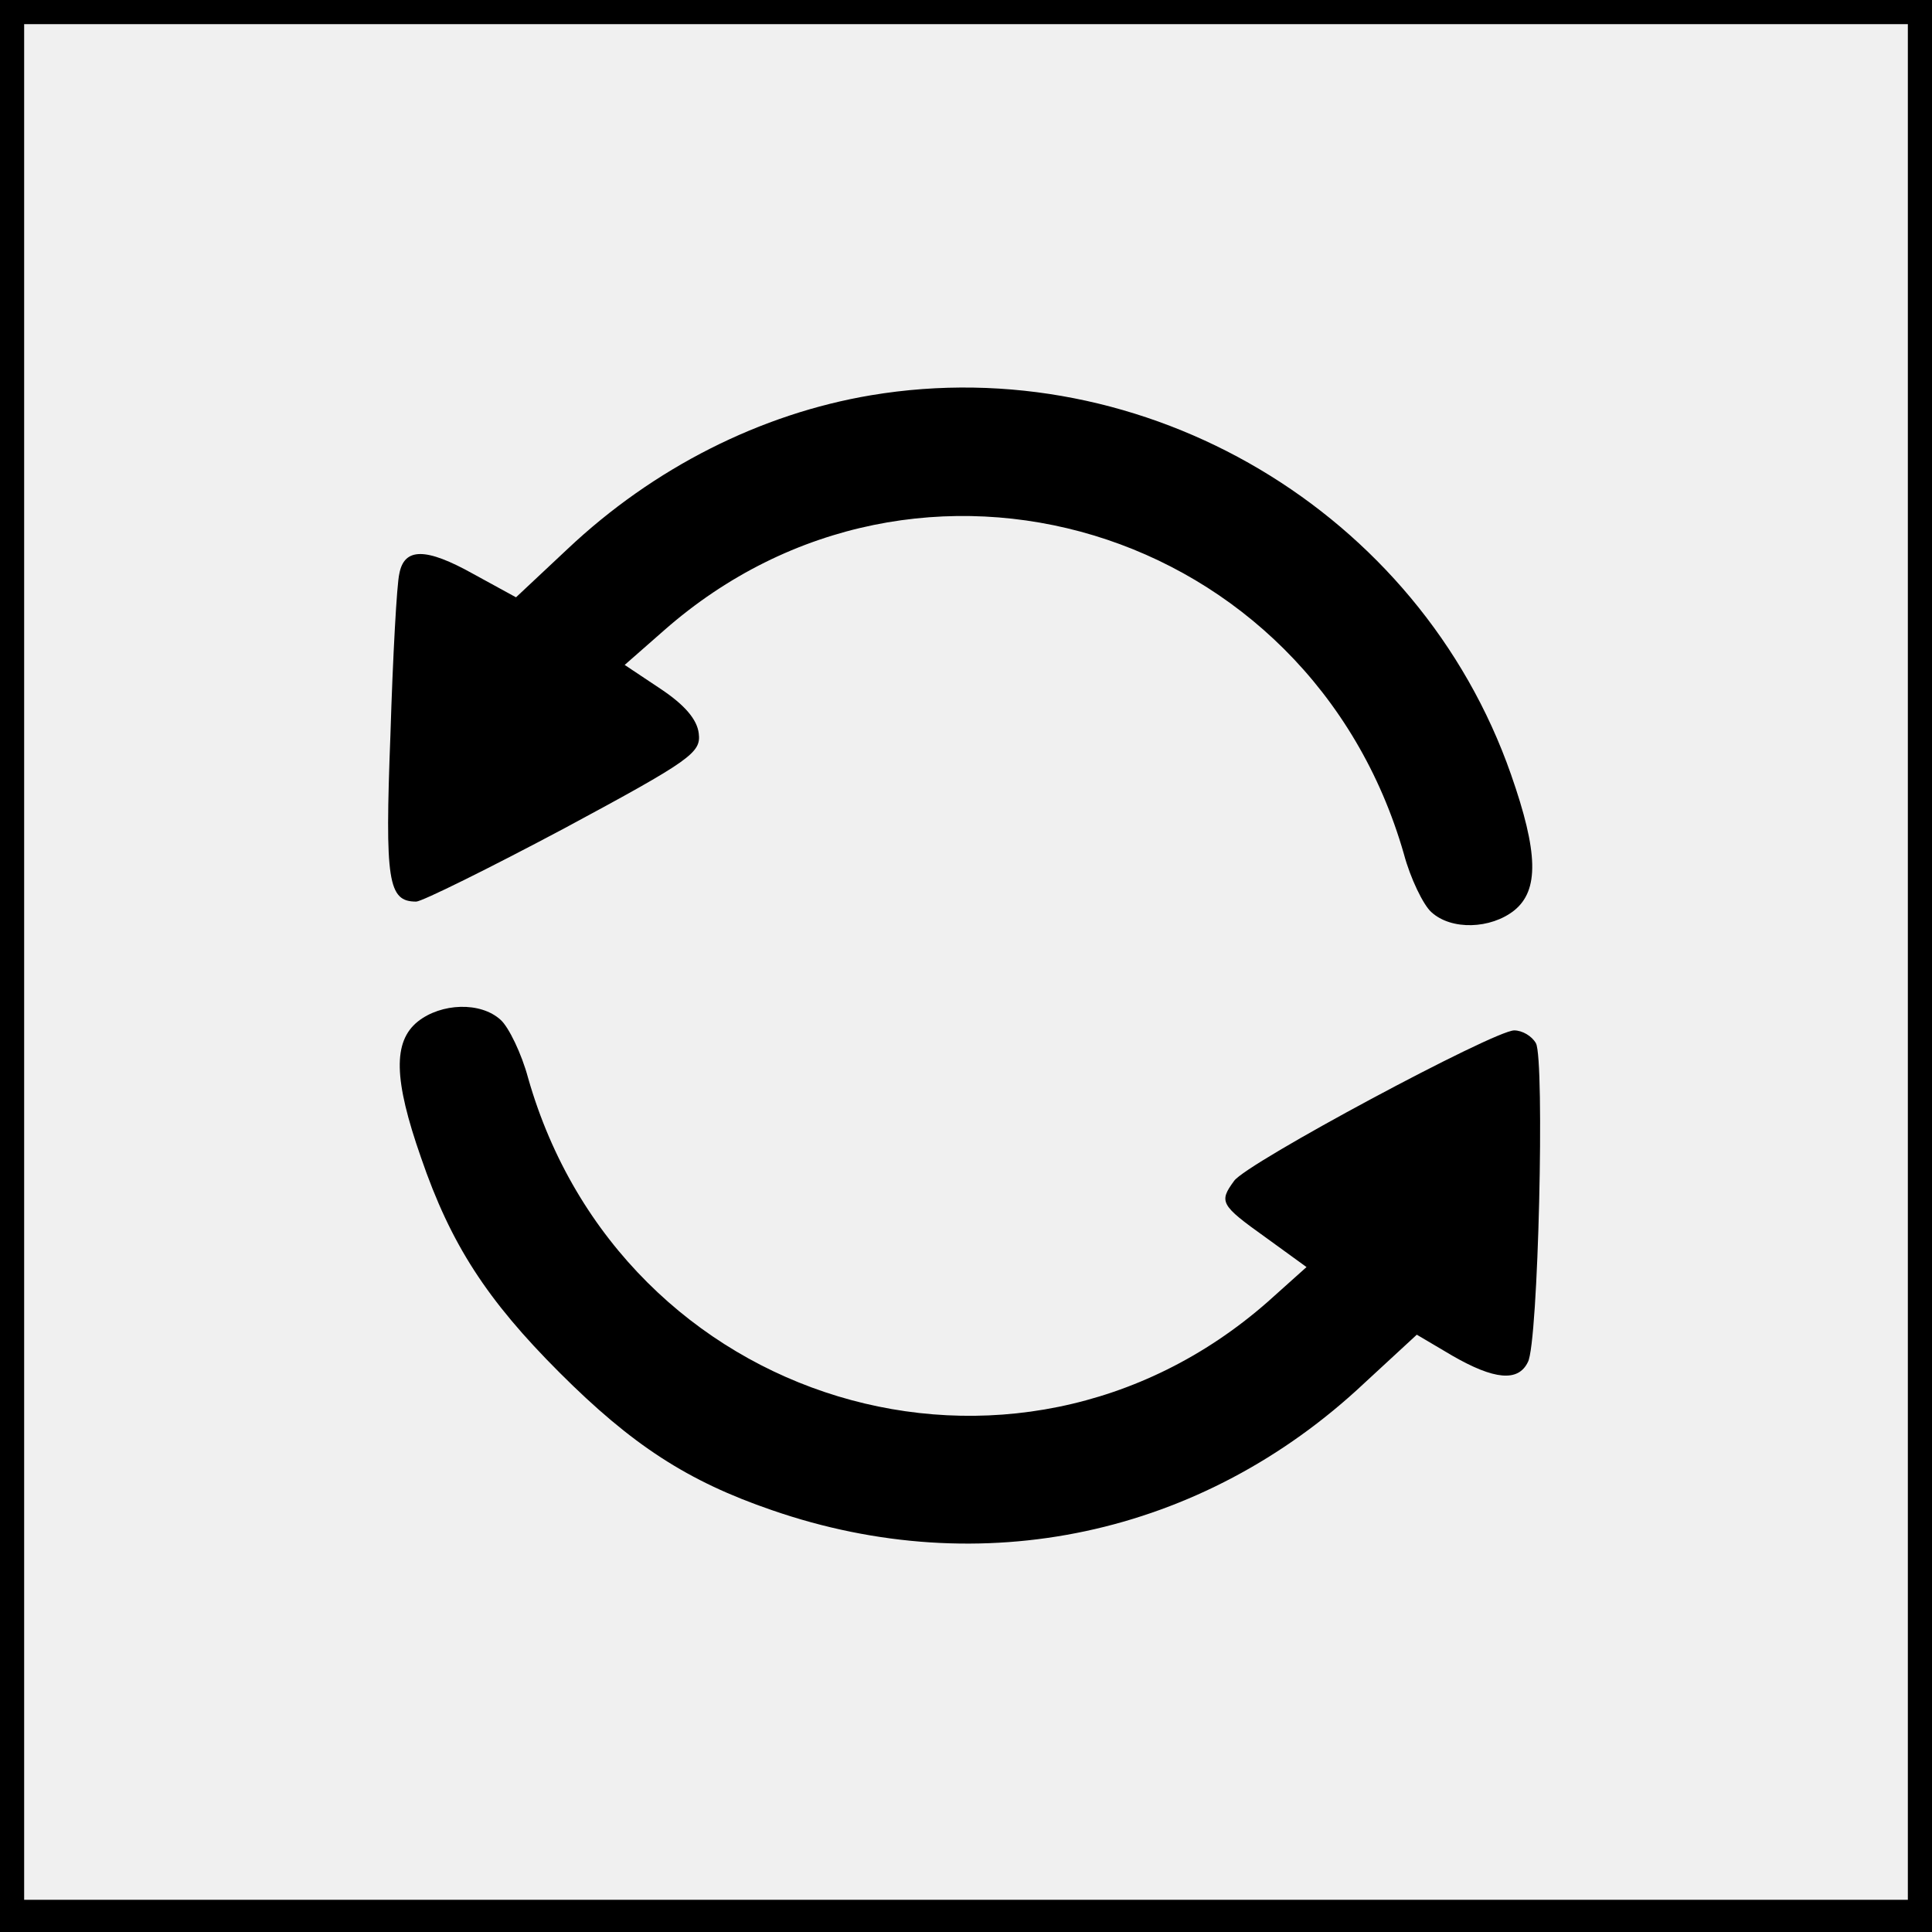
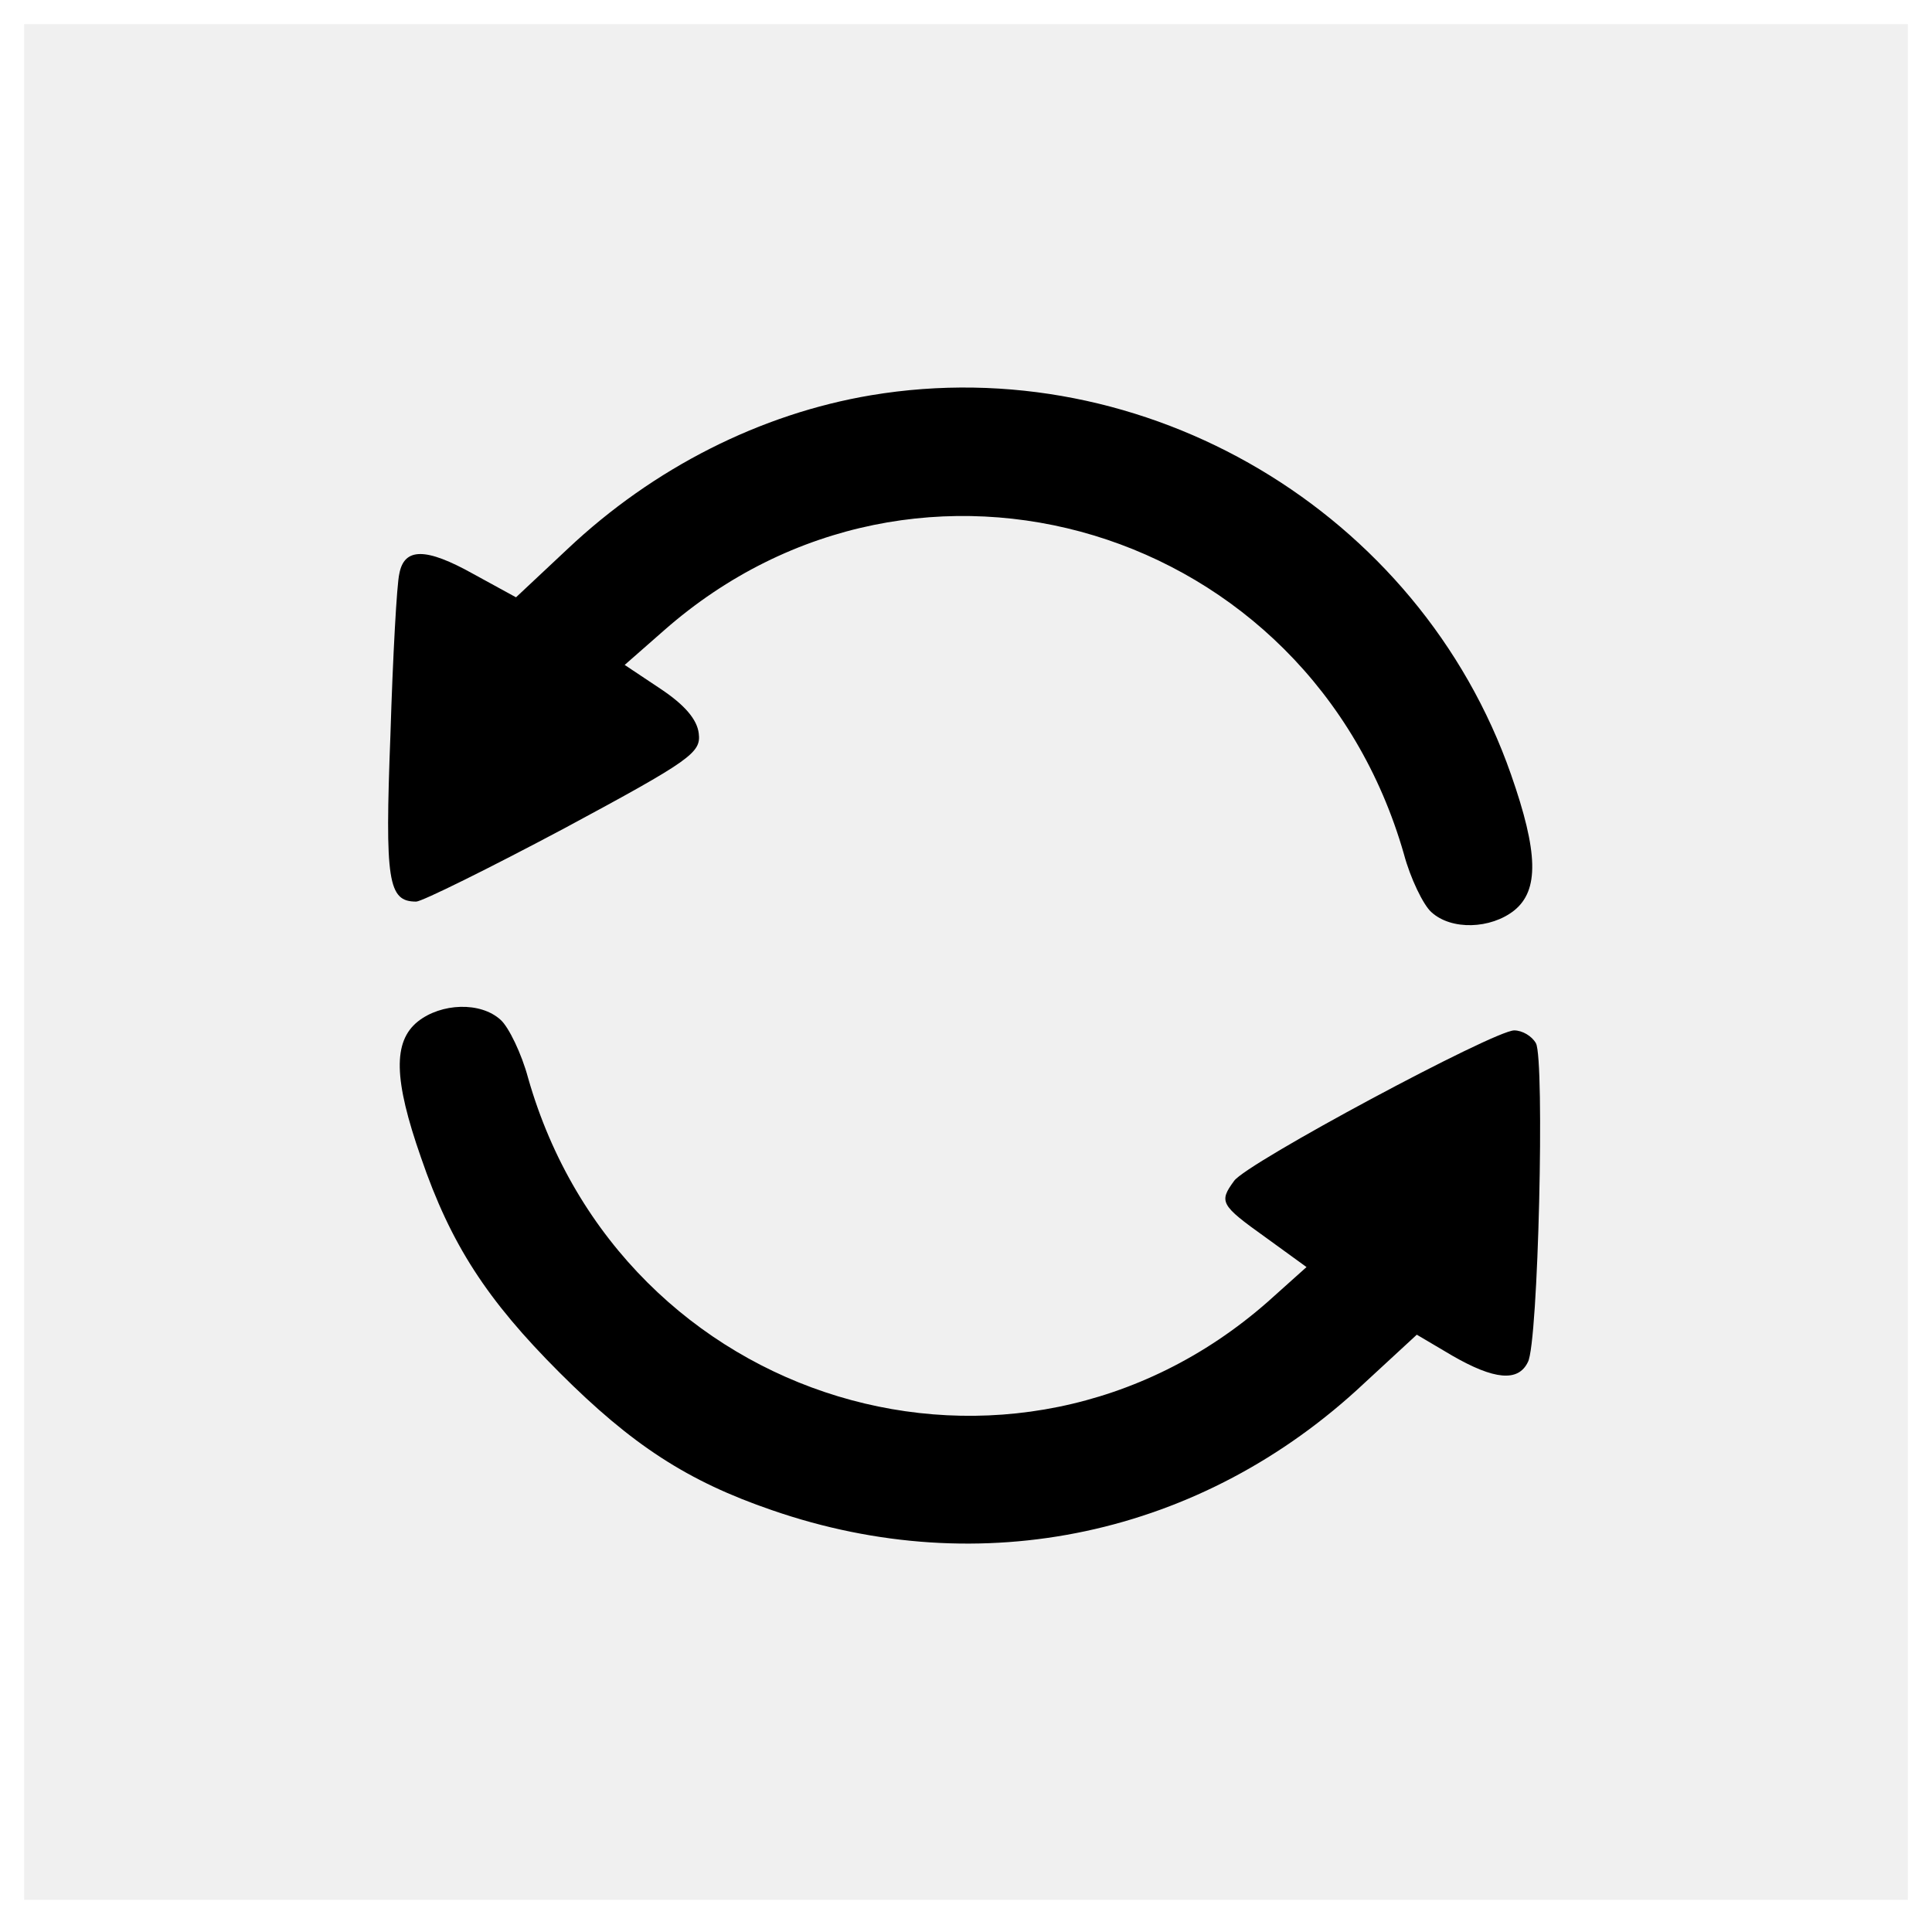
- <svg xmlns="http://www.w3.org/2000/svg" version="1.0" width="240pt" height="240pt" viewBox="0 0 240 240" preserveAspectRatio="xMidYMid meet">
+ <svg xmlns="http://www.w3.org/2000/svg" version="1.0" width="32pt" height="32pt" viewBox="0 0 240 240" preserveAspectRatio="xMidYMid meet" style="height:32px; width:32px">
  <g transform="translate(0,240) scale(0.1,-0.1)" fill="#000000" stroke="none">
-     <path d="M0 1200 l0 -1200 1200 0 1200 0 0 1200 0 1200 -1200 0 -1200 0 0 -1200z m2370 5 l0 -1165 -1170 0 -1170 0 0 1165 0 1165 1170 0 1170 0 0 -1165z" />
-     <path d="M1082 1909 c-137 -23 -270 -90 -377 -191 l-64 -60 -53 29 c-59 33 -86 33 -92 0 -3 -12 -8 -102 -11 -200 -7 -182 -3 -207 32 -207 7 0 90 41 184 91 158 85 170 94 167 118 -2 17 -17 35 -47 55 l-45 30 49 43 c315 277 802 130 919 -278 8 -30 24 -63 34 -72 25 -23 74 -21 103 2 31 25 30 72 -4 169 -114 326 -454 528 -795 471z" />
-     <path d="M519 1131 c-31 -25 -30 -72 4 -169 37 -108 82 -177 172 -267 90 -90 159 -135 264 -171 260 -90 534 -32 736 158 l65 60 44 -26 c52 -30 82 -33 94 -8 13 23 21 376 10 396 -5 9 -17 16 -27 16 -25 0 -333 -165 -348 -187 -19 -26 -17 -30 39 -70 l51 -37 -48 -43 c-315 -277 -803 -129 -919 278 -8 30 -24 63 -34 72 -25 23 -74 21 -103 -2z" />
+     <path d="M0 1200 l0 -1200 1200 0 1200 0 0 1200 0 1200 -1200 0 -1200 0 0 -1200z m2370 5 l0 -1165 -1170 0 -1170 0 0 1165 0 1165 1170 0 1170 0 0 -1165z" fill="white" />
+     <path d="M1082 1909 c-137 -23 -270 -90 -377 -191 l-64 -60 -53 29 c-59 33 -86 33 -92 0 -3 -12 -8 -102 -11 -200 -7 -182 -3 -207 32 -207 7 0 90 41 184 91 158 85 170 94 167 118 -2 17 -17 35 -47 55 l-45 30 49 43 c315 277 802 130 919 -278 8 -30 24 -63 34 -72 25 -23 74 -21 103 2 31 25 30 72 -4 169 -114 326 -454 528 -795 471z" fill="black" />
+     <path d="M519 1131 c-31 -25 -30 -72 4 -169 37 -108 82 -177 172 -267 90 -90 159 -135 264 -171 260 -90 534 -32 736 158 l65 60 44 -26 c52 -30 82 -33 94 -8 13 23 21 376 10 396 -5 9 -17 16 -27 16 -25 0 -333 -165 -348 -187 -19 -26 -17 -30 39 -70 l51 -37 -48 -43 c-315 -277 -803 -129 -919 278 -8 30 -24 63 -34 72 -25 23 -74 21 -103 -2z" fill="black" />
  </g>
</svg>
